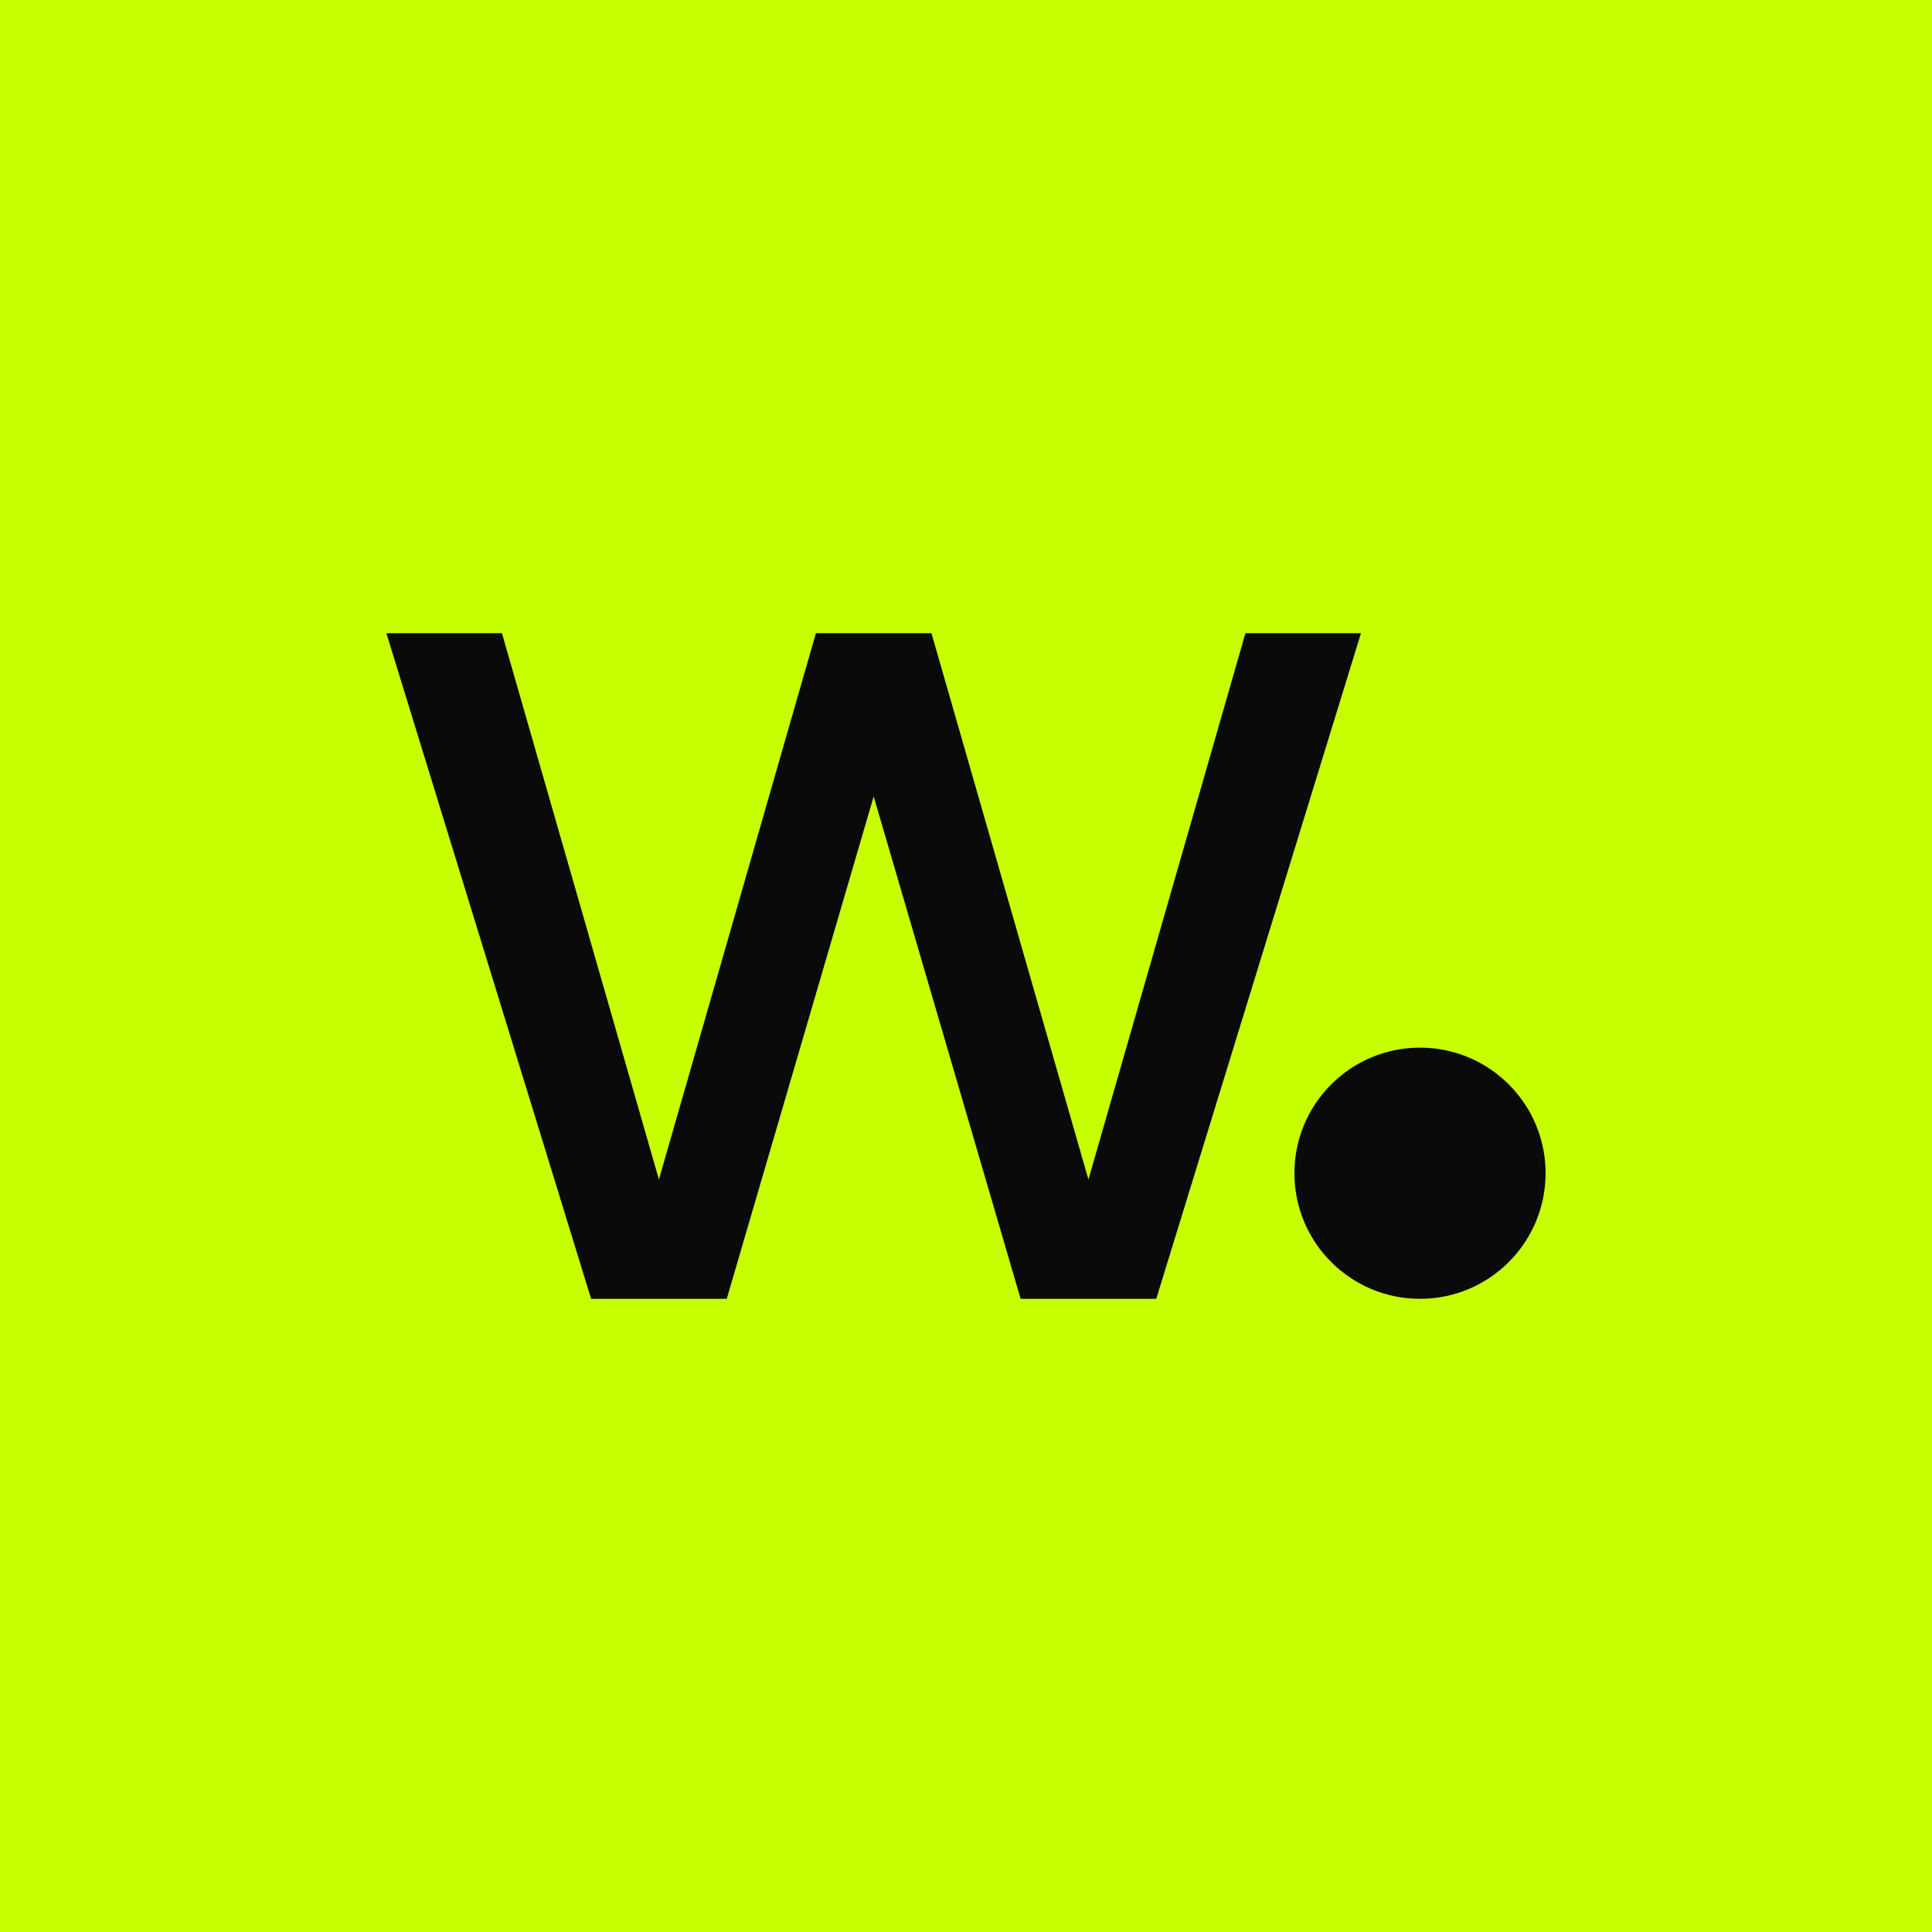
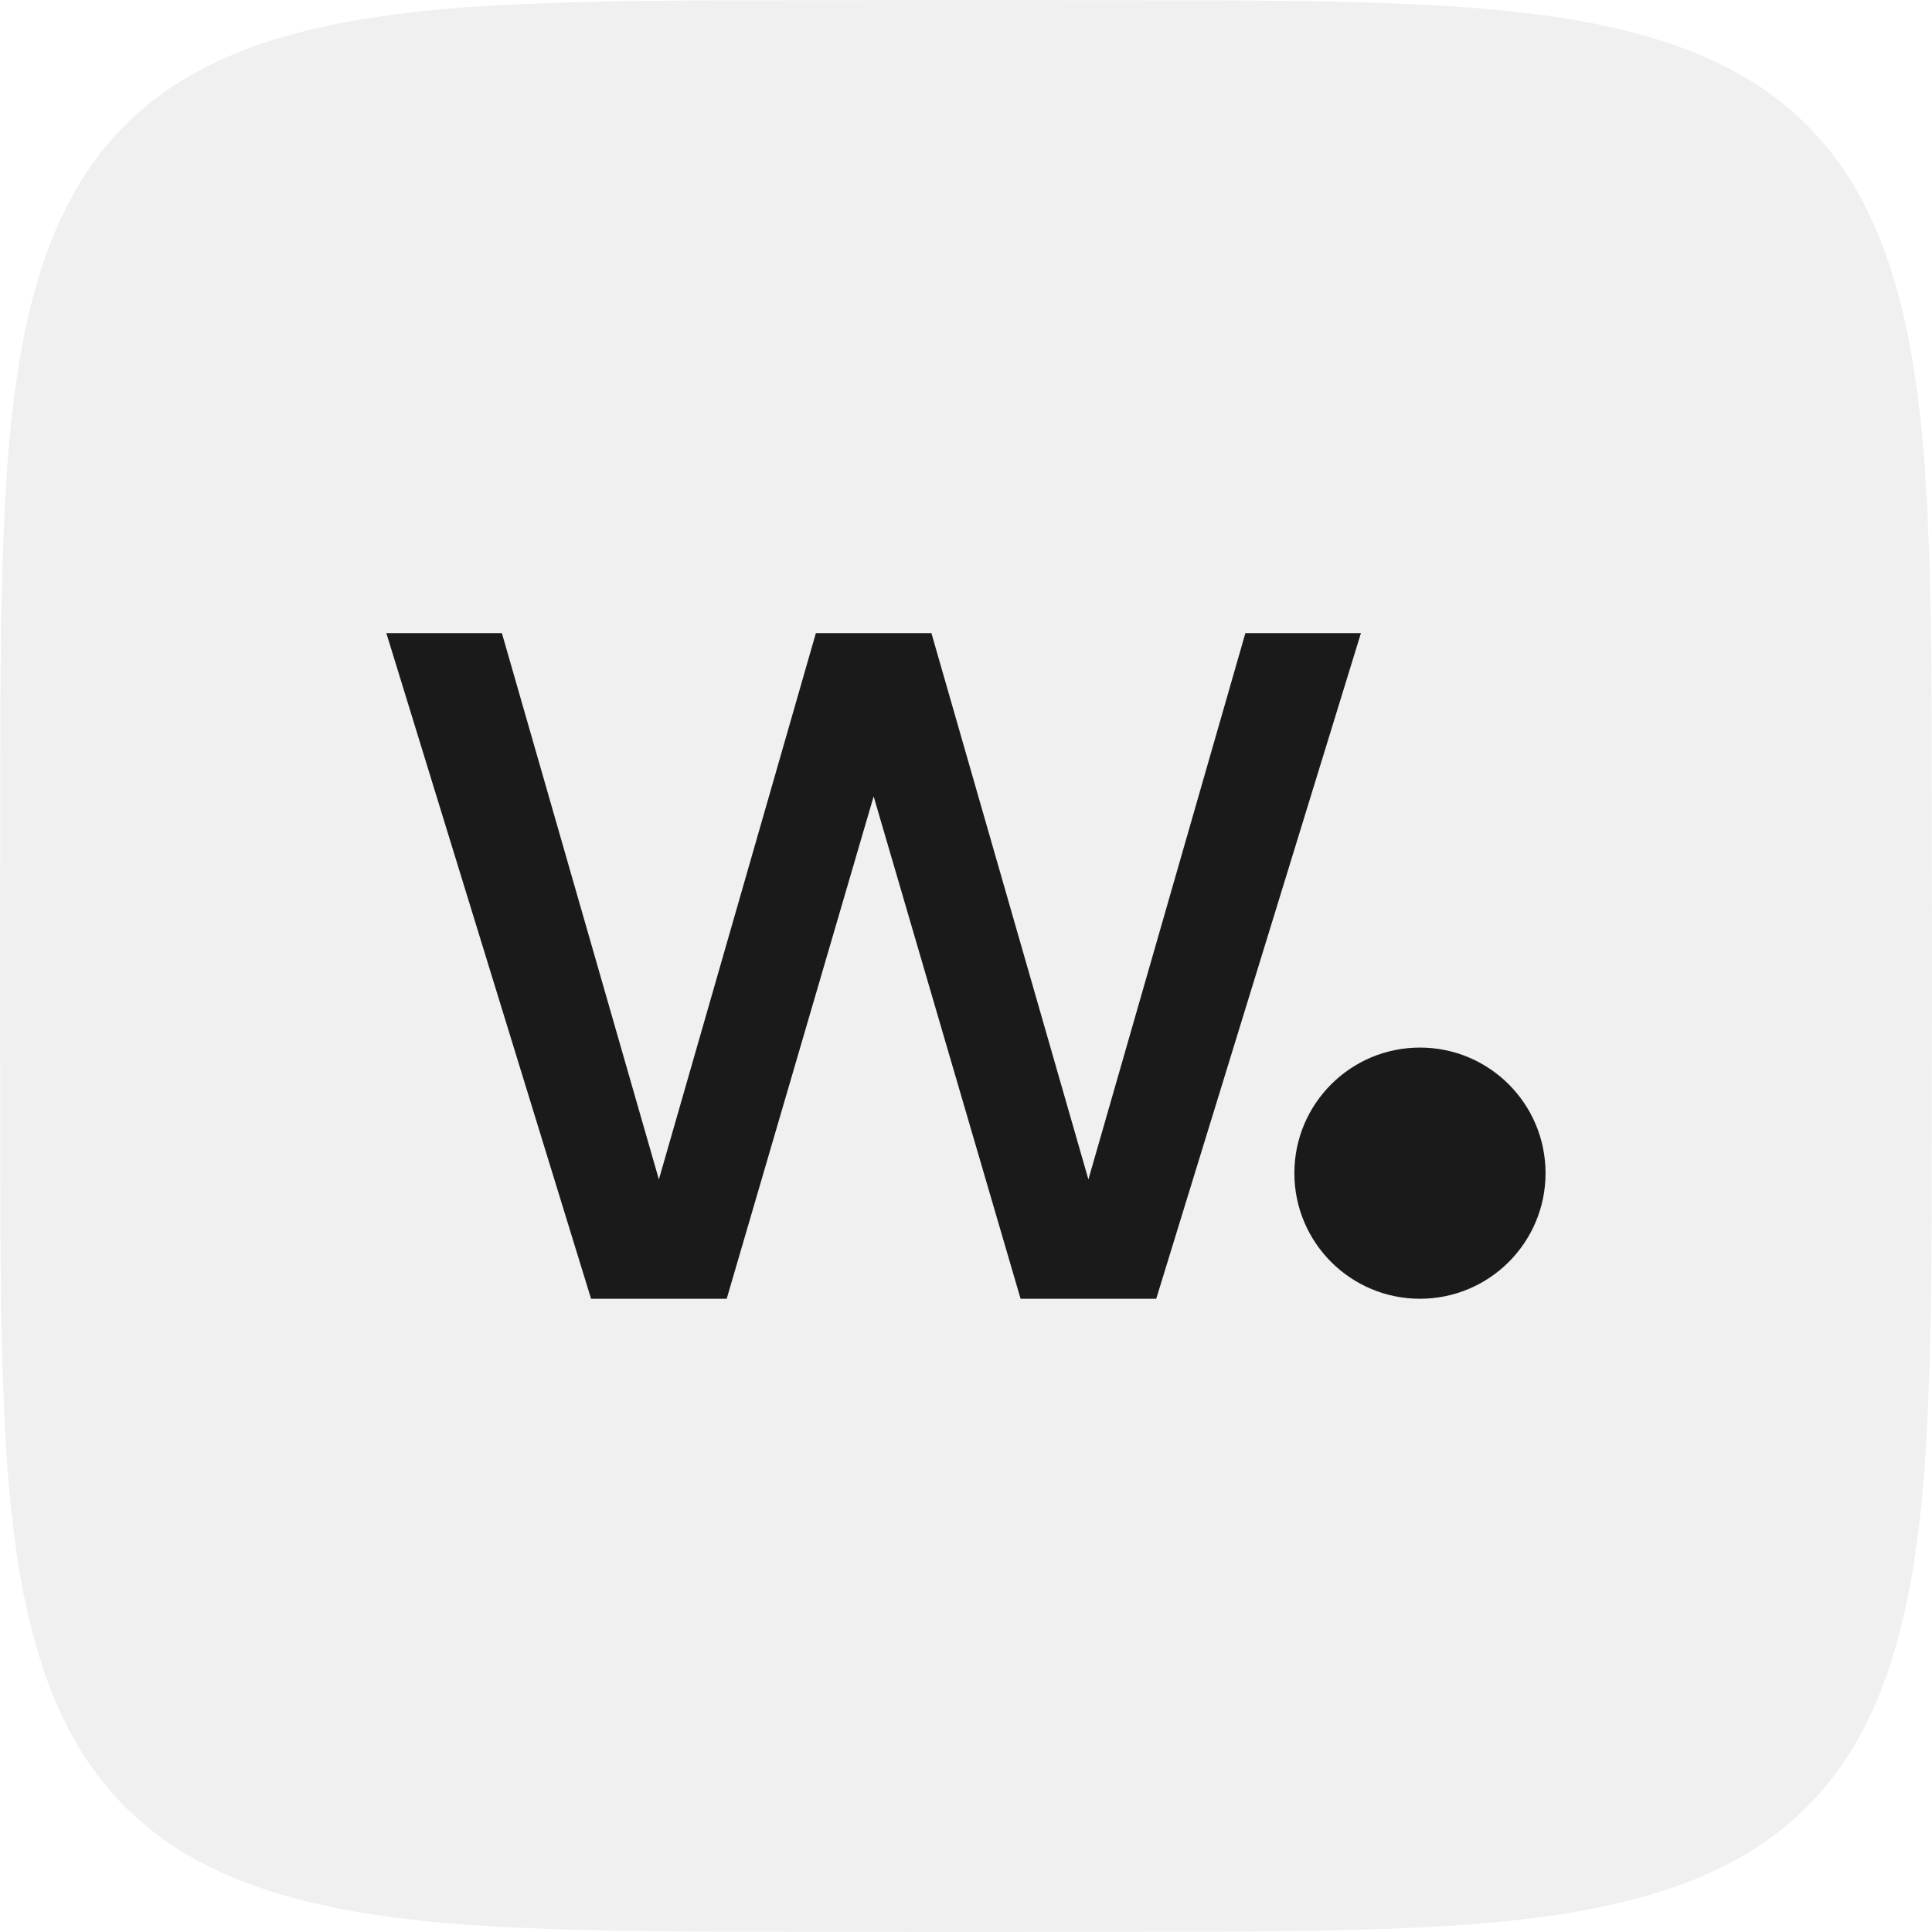
- <svg xmlns="http://www.w3.org/2000/svg" viewBox="0 0 512 512" width="512" height="512" role="img" aria-label="werun.dev">
-   <rect width="512" height="512" fill="#C8FF00" />
-   <g transform="translate(-196.15 344.2) scale(3.32828)">
-     <path d="M133.10-53L123.90-53L111.40-9.50L98.90-53L89.70-53L106 0L116.80 0L128.50-40L140.20 0L151 0L167.30-53L158.10-53L145.60-9.50Z" fill="#0A0A0A" />
-     <circle cx="172" cy="-10" r="10" fill="#0A0A0A" />
+ <svg xmlns="http://www.w3.org/2000/svg" viewBox="0 0 112 112" width="112" height="112" role="img" aria-label="werun.dev">
+   <path d="M112 56L111.98 71.34L111.93 76.23L111.84 79.78L111.72 82.66L111.57 85.13L111.38 87.29L111.15 89.24L110.89 91.01L110.59 92.63L110.25 94.14L109.88 95.53L109.47 96.83L109.03 98.05L108.54 99.19L108.01 100.27L107.45 101.28L106.84 102.23L106.19 103.12L105.49 103.96L104.75 104.75L103.96 105.49L103.12 106.19L102.23 106.84L101.28 107.45L100.27 108.01L99.19 108.54L98.05 109.03L96.83 109.47L95.53 109.88L94.14 110.25L92.63 110.59L91.01 110.89L89.24 111.15L87.29 111.38L85.13 111.57L82.66 111.72L79.78 111.84L76.23 111.93L71.34 111.98L56 112L40.66 111.98L35.77 111.93L32.22 111.84L29.34 111.72L26.87 111.57L24.71 111.38L22.76 111.15L20.99 110.89L19.37 110.59L17.86 110.25L16.47 109.88L15.17 109.47L13.95 109.03L12.81 108.54L11.73 108.01L10.72 107.45L9.77 106.84L8.88 106.19L8.04 105.49L7.25 104.75L6.51 103.96L5.81 103.12L5.16 102.23L4.55 101.28L3.99 100.27L3.46 99.19L2.97 98.05L2.53 96.83L2.12 95.53L1.75 94.14L1.41 92.63L1.11 91.01L0.85 89.24L0.62 87.29L0.43 85.13L0.28 82.66L0.16 79.78L0.07 76.23L0.02 71.34L0 56L0.02 40.66L0.07 35.77L0.16 32.22L0.28 29.34L0.43 26.87L0.62 24.71L0.85 22.76L1.11 20.99L1.41 19.37L1.75 17.86L2.12 16.47L2.53 15.17L2.97 13.95L3.46 12.81L3.99 11.73L4.55 10.72L5.16 9.77L5.81 8.88L6.51 8.04L7.25 7.25L8.04 6.51L8.88 5.81L9.77 5.16L10.72 4.55L11.73 3.99L12.81 3.46L13.95 2.97L15.17 2.53L16.47 2.12L17.86 1.75L19.37 1.41L20.99 1.11L22.76 0.85L24.71 0.62L26.87 0.43L29.34 0.28L32.22 0.16L35.77 0.07L40.66 0.02L56 0L71.34 0.02L76.23 0.07L79.78 0.16L82.66 0.28L85.13 0.43L87.29 0.62L89.24 0.85L91.01 1.11L92.63 1.41L94.14 1.75L95.53 2.12L96.83 2.53L98.05 2.97L99.19 3.46L100.27 3.99L101.28 4.55L102.23 5.16L103.12 5.81L103.96 6.51L104.75 7.25L105.49 8.04L106.19 8.88L106.84 9.77L107.45 10.72L108.01 11.73L108.54 12.81L109.03 13.95L109.47 15.17L109.88 16.47L110.25 17.86L110.59 19.37L110.89 20.99L111.15 22.76L111.38 24.71L111.57 26.87L111.72 29.34L111.84 32.22L111.93 35.77L111.98 40.66Z" fill="#f0f0f0" />
+   <g transform="translate(-42.91 75.29) scale(0.728061)">
+     <path d="M133.10-53L123.90-53L111.40-9.50L98.90-53L89.70-53L106 0L116.80 0L128.50-40L140.20 0L151 0L167.30-53L158.10-53L145.60-9.50Z" fill="#1a1a1a" />
+     <circle cx="172" cy="-10" r="10" fill="#1a1a1a" />
  </g>
</svg>
